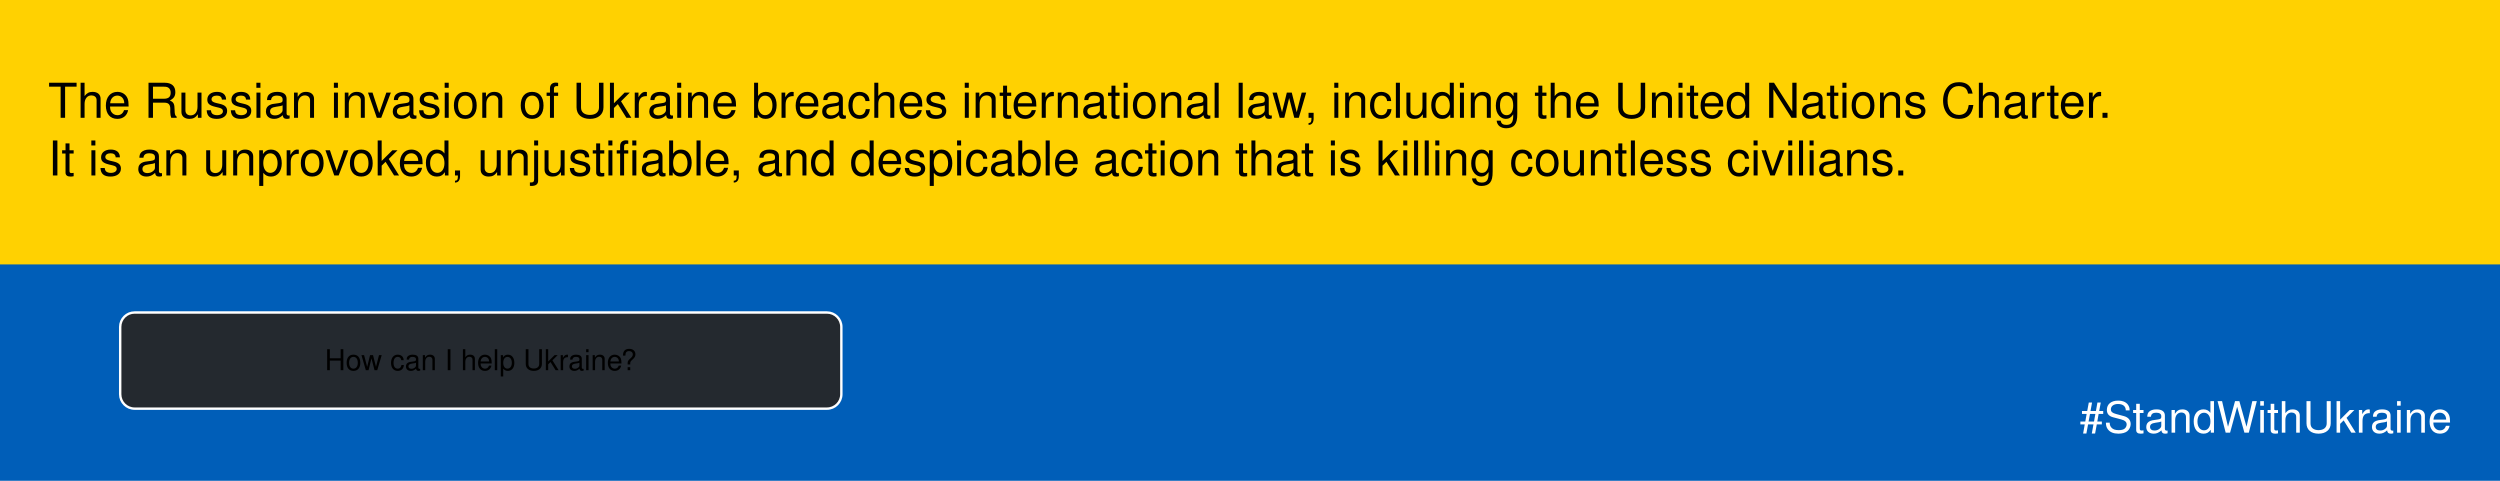
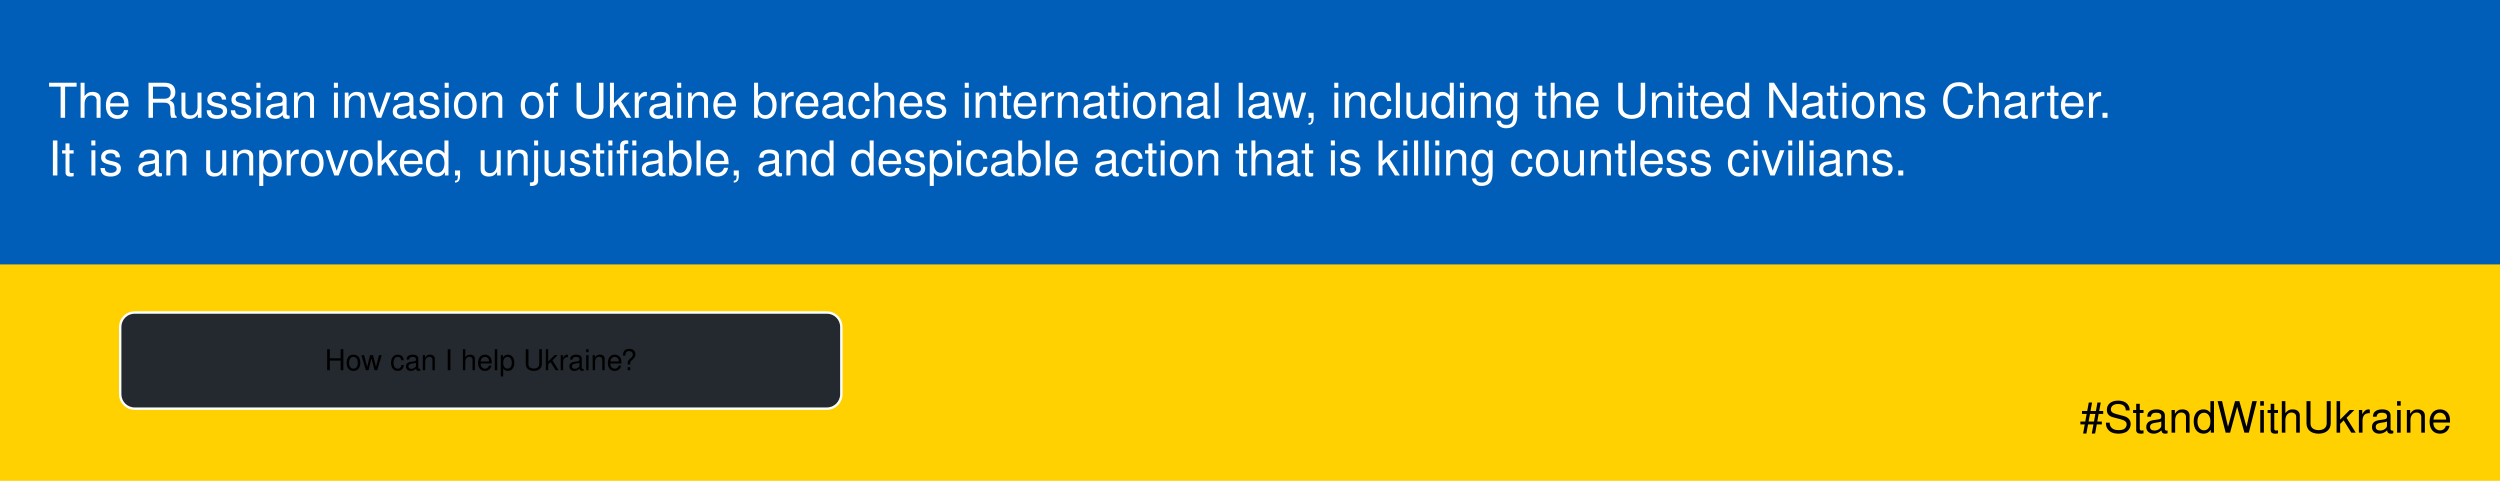
<svg xmlns="http://www.w3.org/2000/svg" viewBox="0 0 1040 200">
  <style>
@namespace svg url(http://www.w3.org/2000/svg);

svg {
  font-family: BlinkMacSystemFont, "Segoe UI", Helvetica, Arial, sans-serif, "Apple Color Emoji", "Segoe UI Emoji";
}

svg|a:link, svg|a:visited {
  cursor: pointer;
}

svg|a text {
  fill: white;
  font-size: 18px;
}

svg|a:hover &gt; .button, svg|a:active &gt; .button {
  fill: white;
  stroke: #24292f;
}

svg|a:hover &gt; text, svg|a:active &gt; text {
  fill: #24292f;
}

.button {
  stroke: white;
  fill: #24292f;
}

.flag-blue {
  fill: #005eb8;
}

.flag-yellow {
  fill: #ffd101;
}

.bg {
  fill: #f6f8fa;
  stroke: #d0d7de;
  stroke-width: 0.8px;
}

+ .message {
+   fill: white;
+ }
+ 
.hashtag {
  font-size: 18px;
-   fill: white;
+   fill: black;
}
  </style>
-   <rect x="0" y="0" width="100%" height="100%" class="flag-blue" />
-   <rect x="0" y="0" width="100%" height="55%" class="flag-yellow" />
-   <text x="0" y="25" font-size="20" dy="0">
+   <rect x="0" y="0" width="100%" height="100%" class="flag-yellow" />
+   <rect x="0" y="0" width="100%" height="55%" class="flag-blue" />
+   <text x="0" y="25" font-size="20" dy="0" class="message">
    <tspan x="20" dy="1.2em">The Russian invasion of Ukraine breaches international law, including the United Nations Charter.</tspan>
    <tspan x="20" dy="1.2em">It is an unprovoked, unjustifiable, and despicable action that is killing countless civilians.</tspan>
  </text>
  <g>
    <a href="https://github.com/vshymanskyy/StandWithUkraine/blob/main/docs/README.md">
      <rect x="50" y="130" width="300" height="40" rx="6" class="button" />
      <text x="200" y="150" dominant-baseline="middle" text-anchor="middle">How can I help Ukraine?</text>
    </a>
  </g>
  <text x="1020" y="180" class="hashtag" text-anchor="end">
      #StandWithUkraine
  </text>
</svg>
